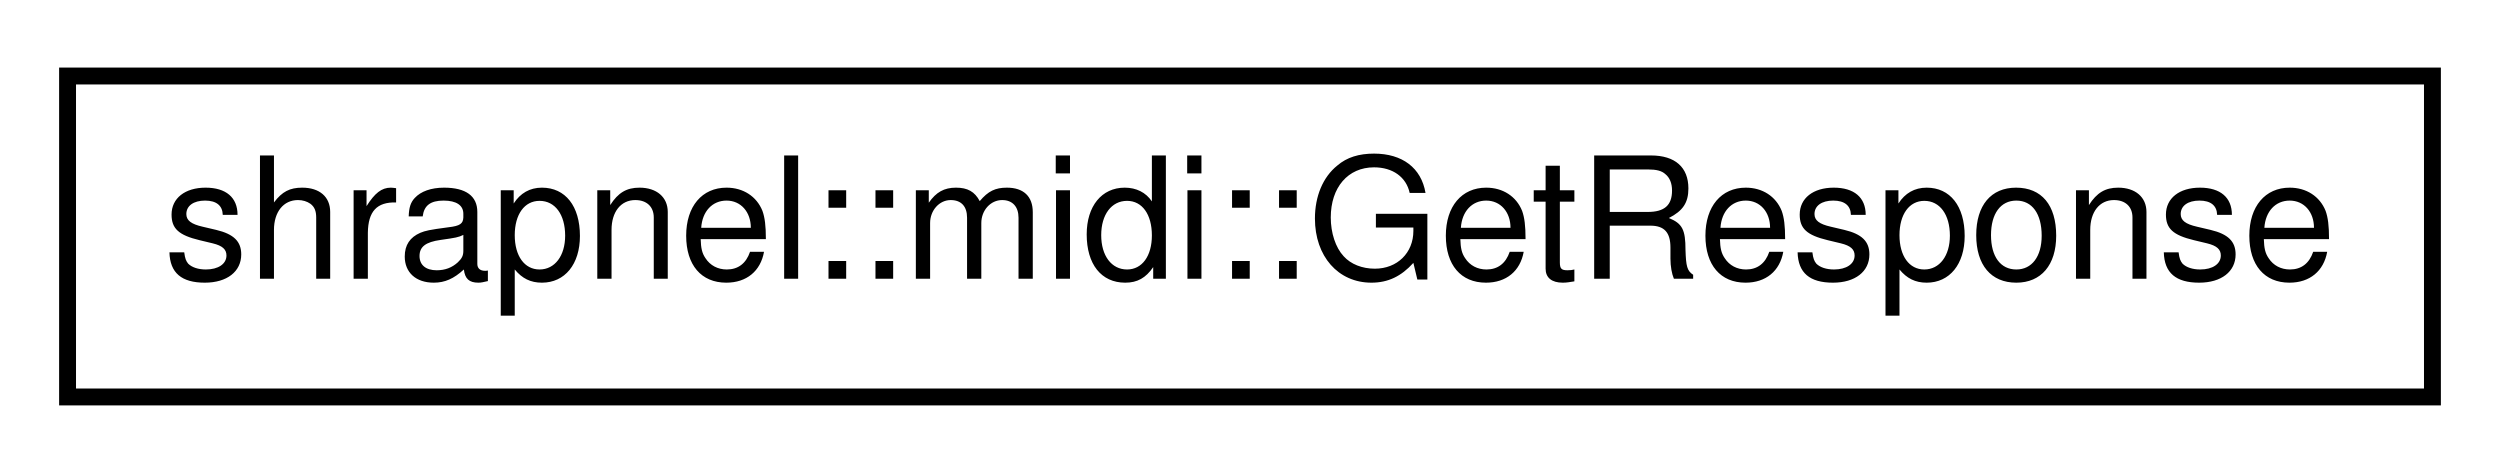
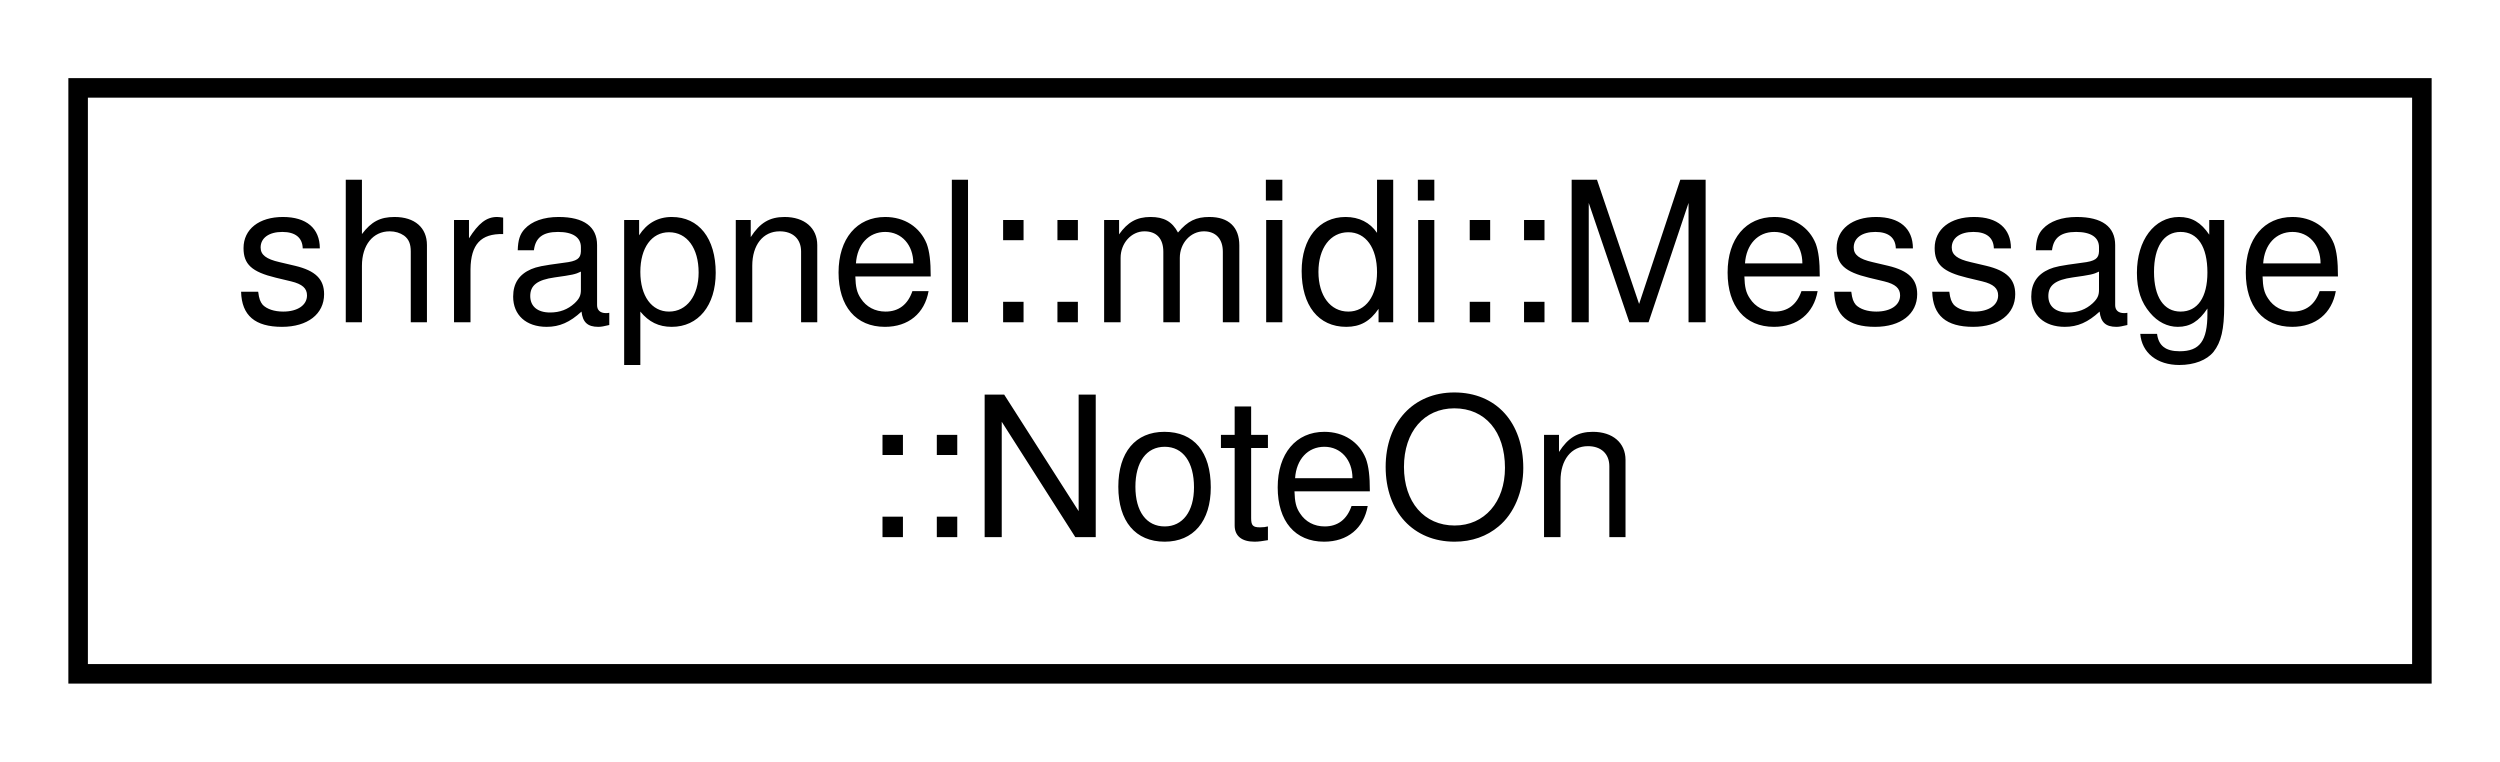
- <svg xmlns="http://www.w3.org/2000/svg" xmlns:xlink="http://www.w3.org/1999/xlink" width="148pt" height="28pt" viewBox="0.00 0.00 148.00 28.00">
-   <g id="graph0" class="graph" transform="scale(1 1) rotate(0) translate(4 24)">
+ <svg xmlns="http://www.w3.org/2000/svg" xmlns:xlink="http://www.w3.org/1999/xlink" width="128pt" height="39pt" viewBox="0.00 0.00 128.00 39.00">
+   <g id="graph0" class="graph" transform="scale(1 1) rotate(0) translate(4 35)">
    <g id="node1" class="node">
      <g id="a_node1">
-         <a xlink:href="structshrapnel_1_1midi_1_1GetResponse.html" target="_top" xlink:title=" ">
-           <polygon fill="none" stroke="black" points="0,-0.5 0,-19.5 140,-19.5 140,-0.5 0,-0.5" />
-           <text text-anchor="middle" x="70" y="-7.5" font-family="Helvetica,sans-Serif" font-size="10.00">shrapnel::midi::GetResponse</text>
+         <a xlink:href="structshrapnel_1_1midi_1_1Message_1_1NoteOn.html" target="_top" xlink:title=" ">
+           <polygon fill="none" stroke="black" points="0,-0.5 0,-30.5 120,-30.5 120,-0.5 0,-0.5" />
+           <text text-anchor="start" x="8" y="-18.5" font-family="Helvetica,sans-Serif" font-size="10.00">shrapnel::midi::Message</text>
+           <text text-anchor="middle" x="60" y="-7.5" font-family="Helvetica,sans-Serif" font-size="10.00">::NoteOn</text>
        </a>
      </g>
    </g>
  </g>
</svg>
